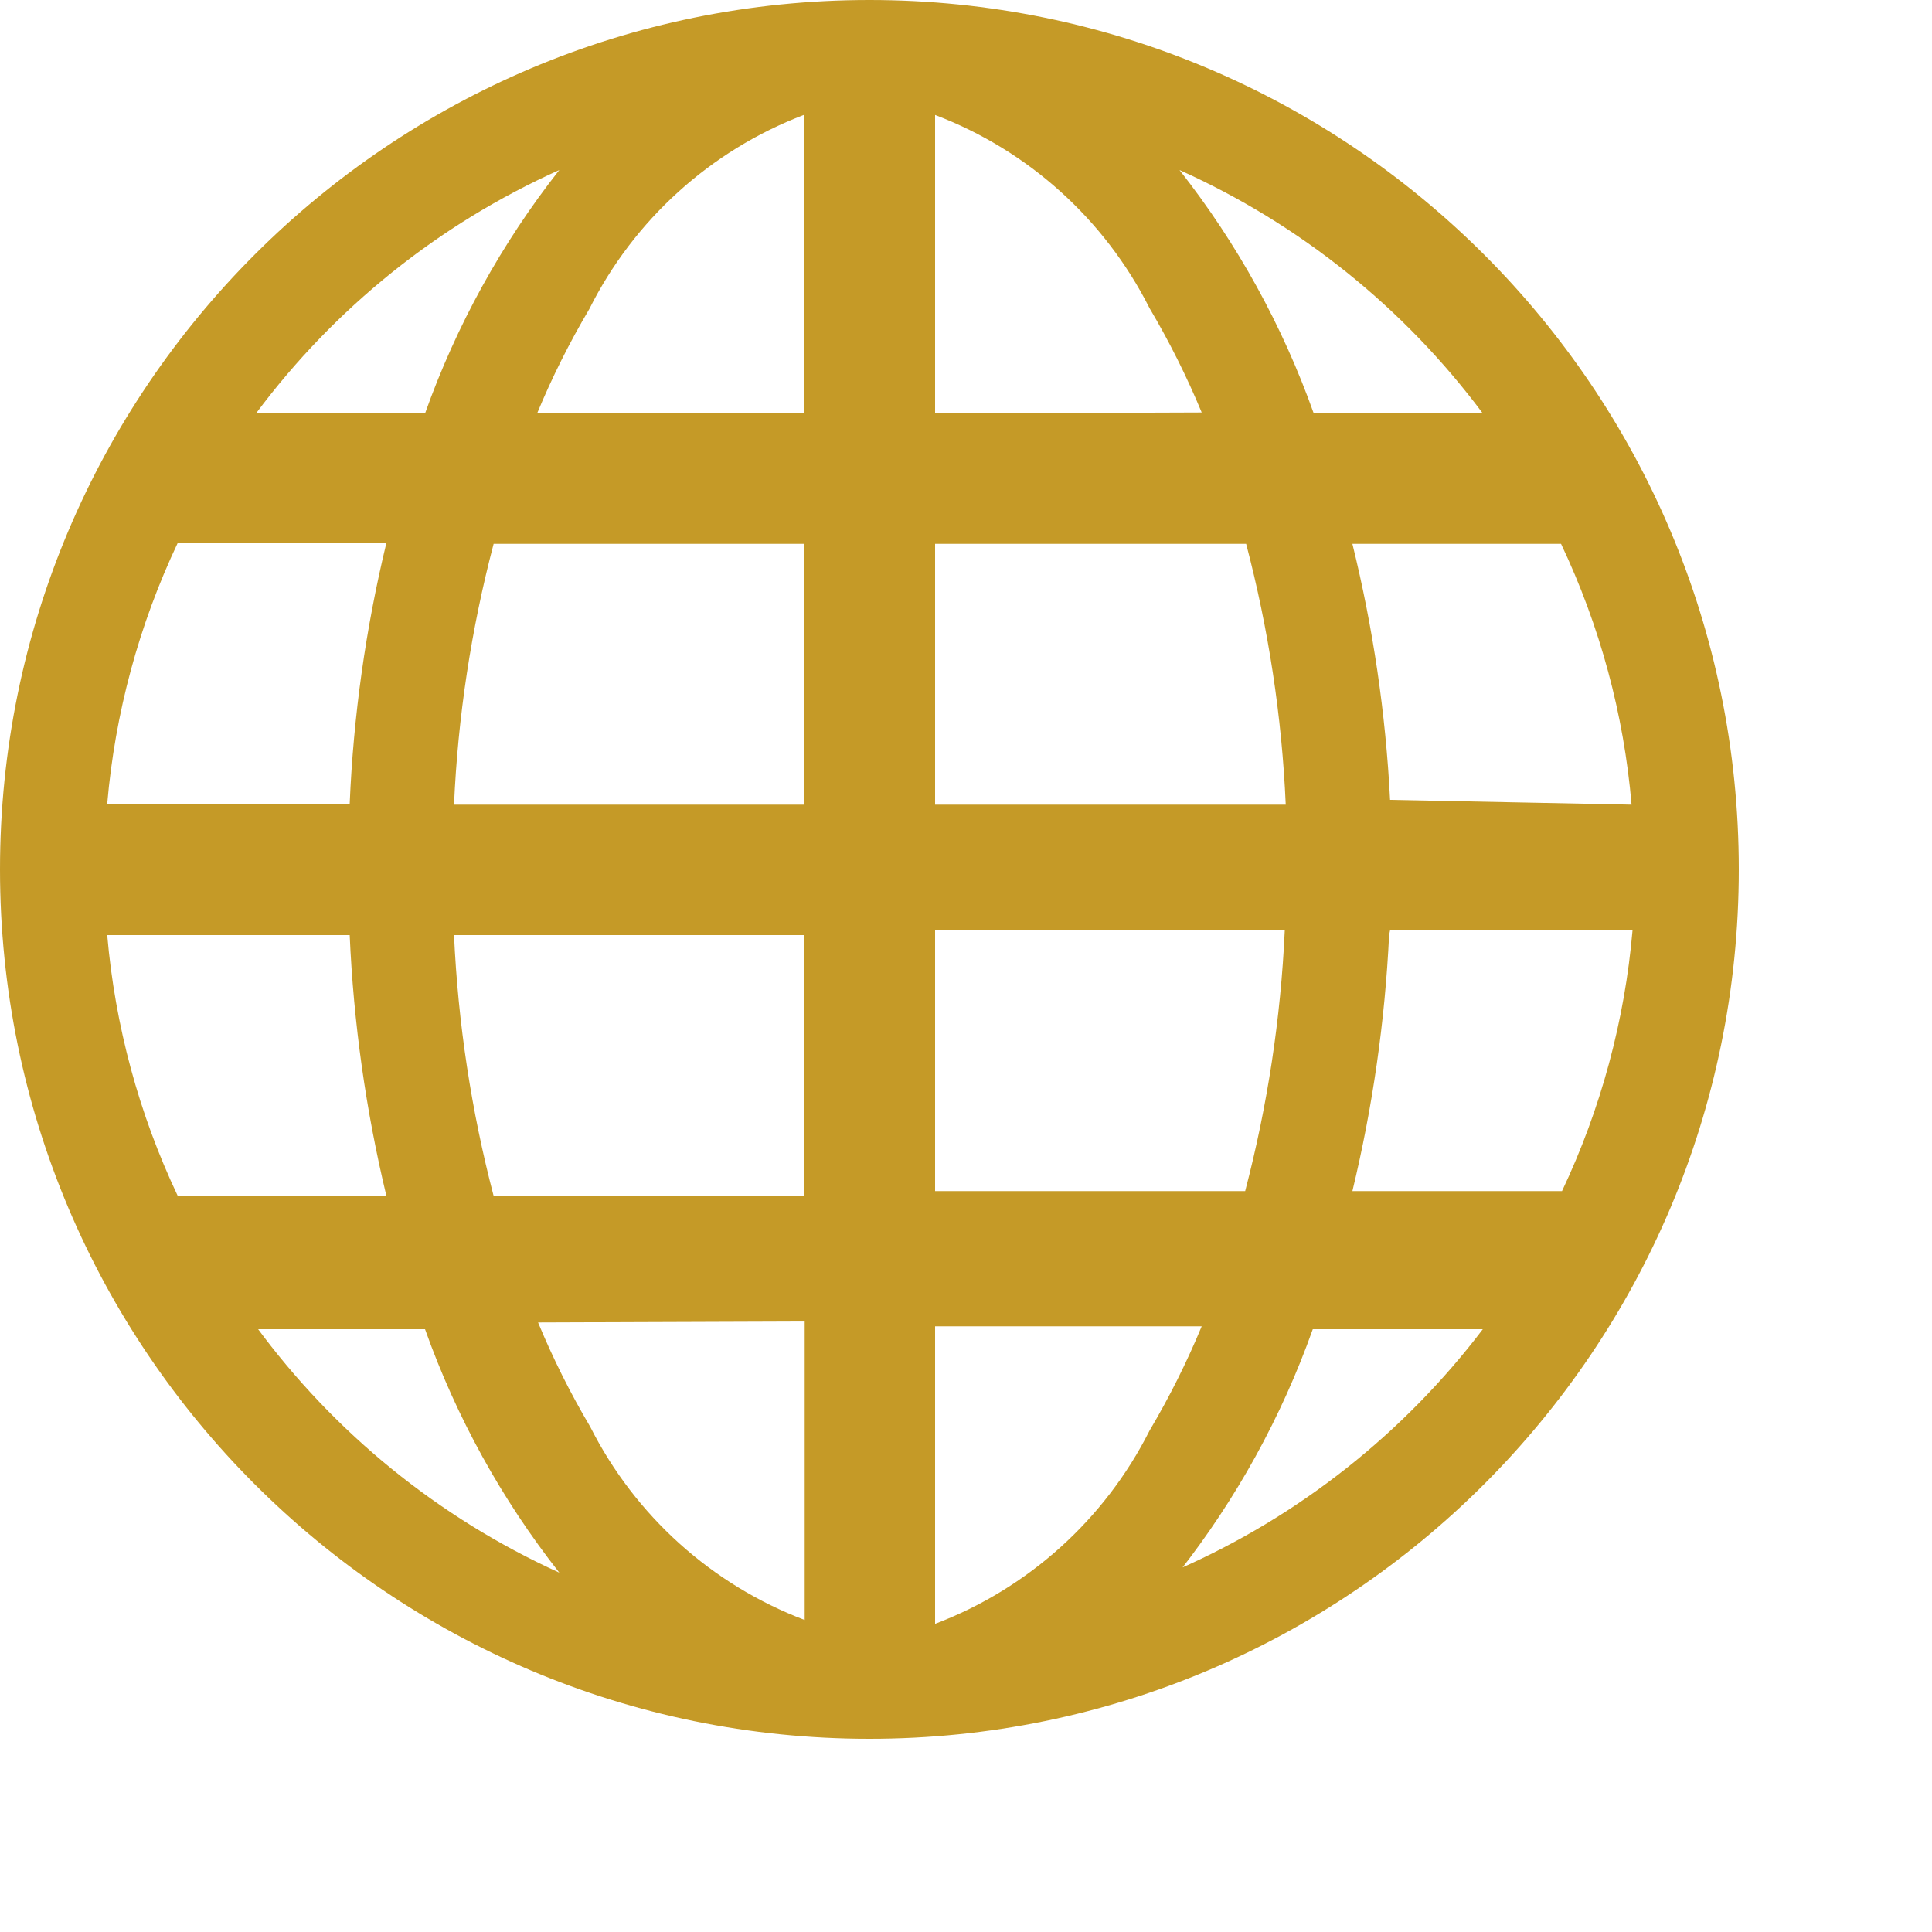
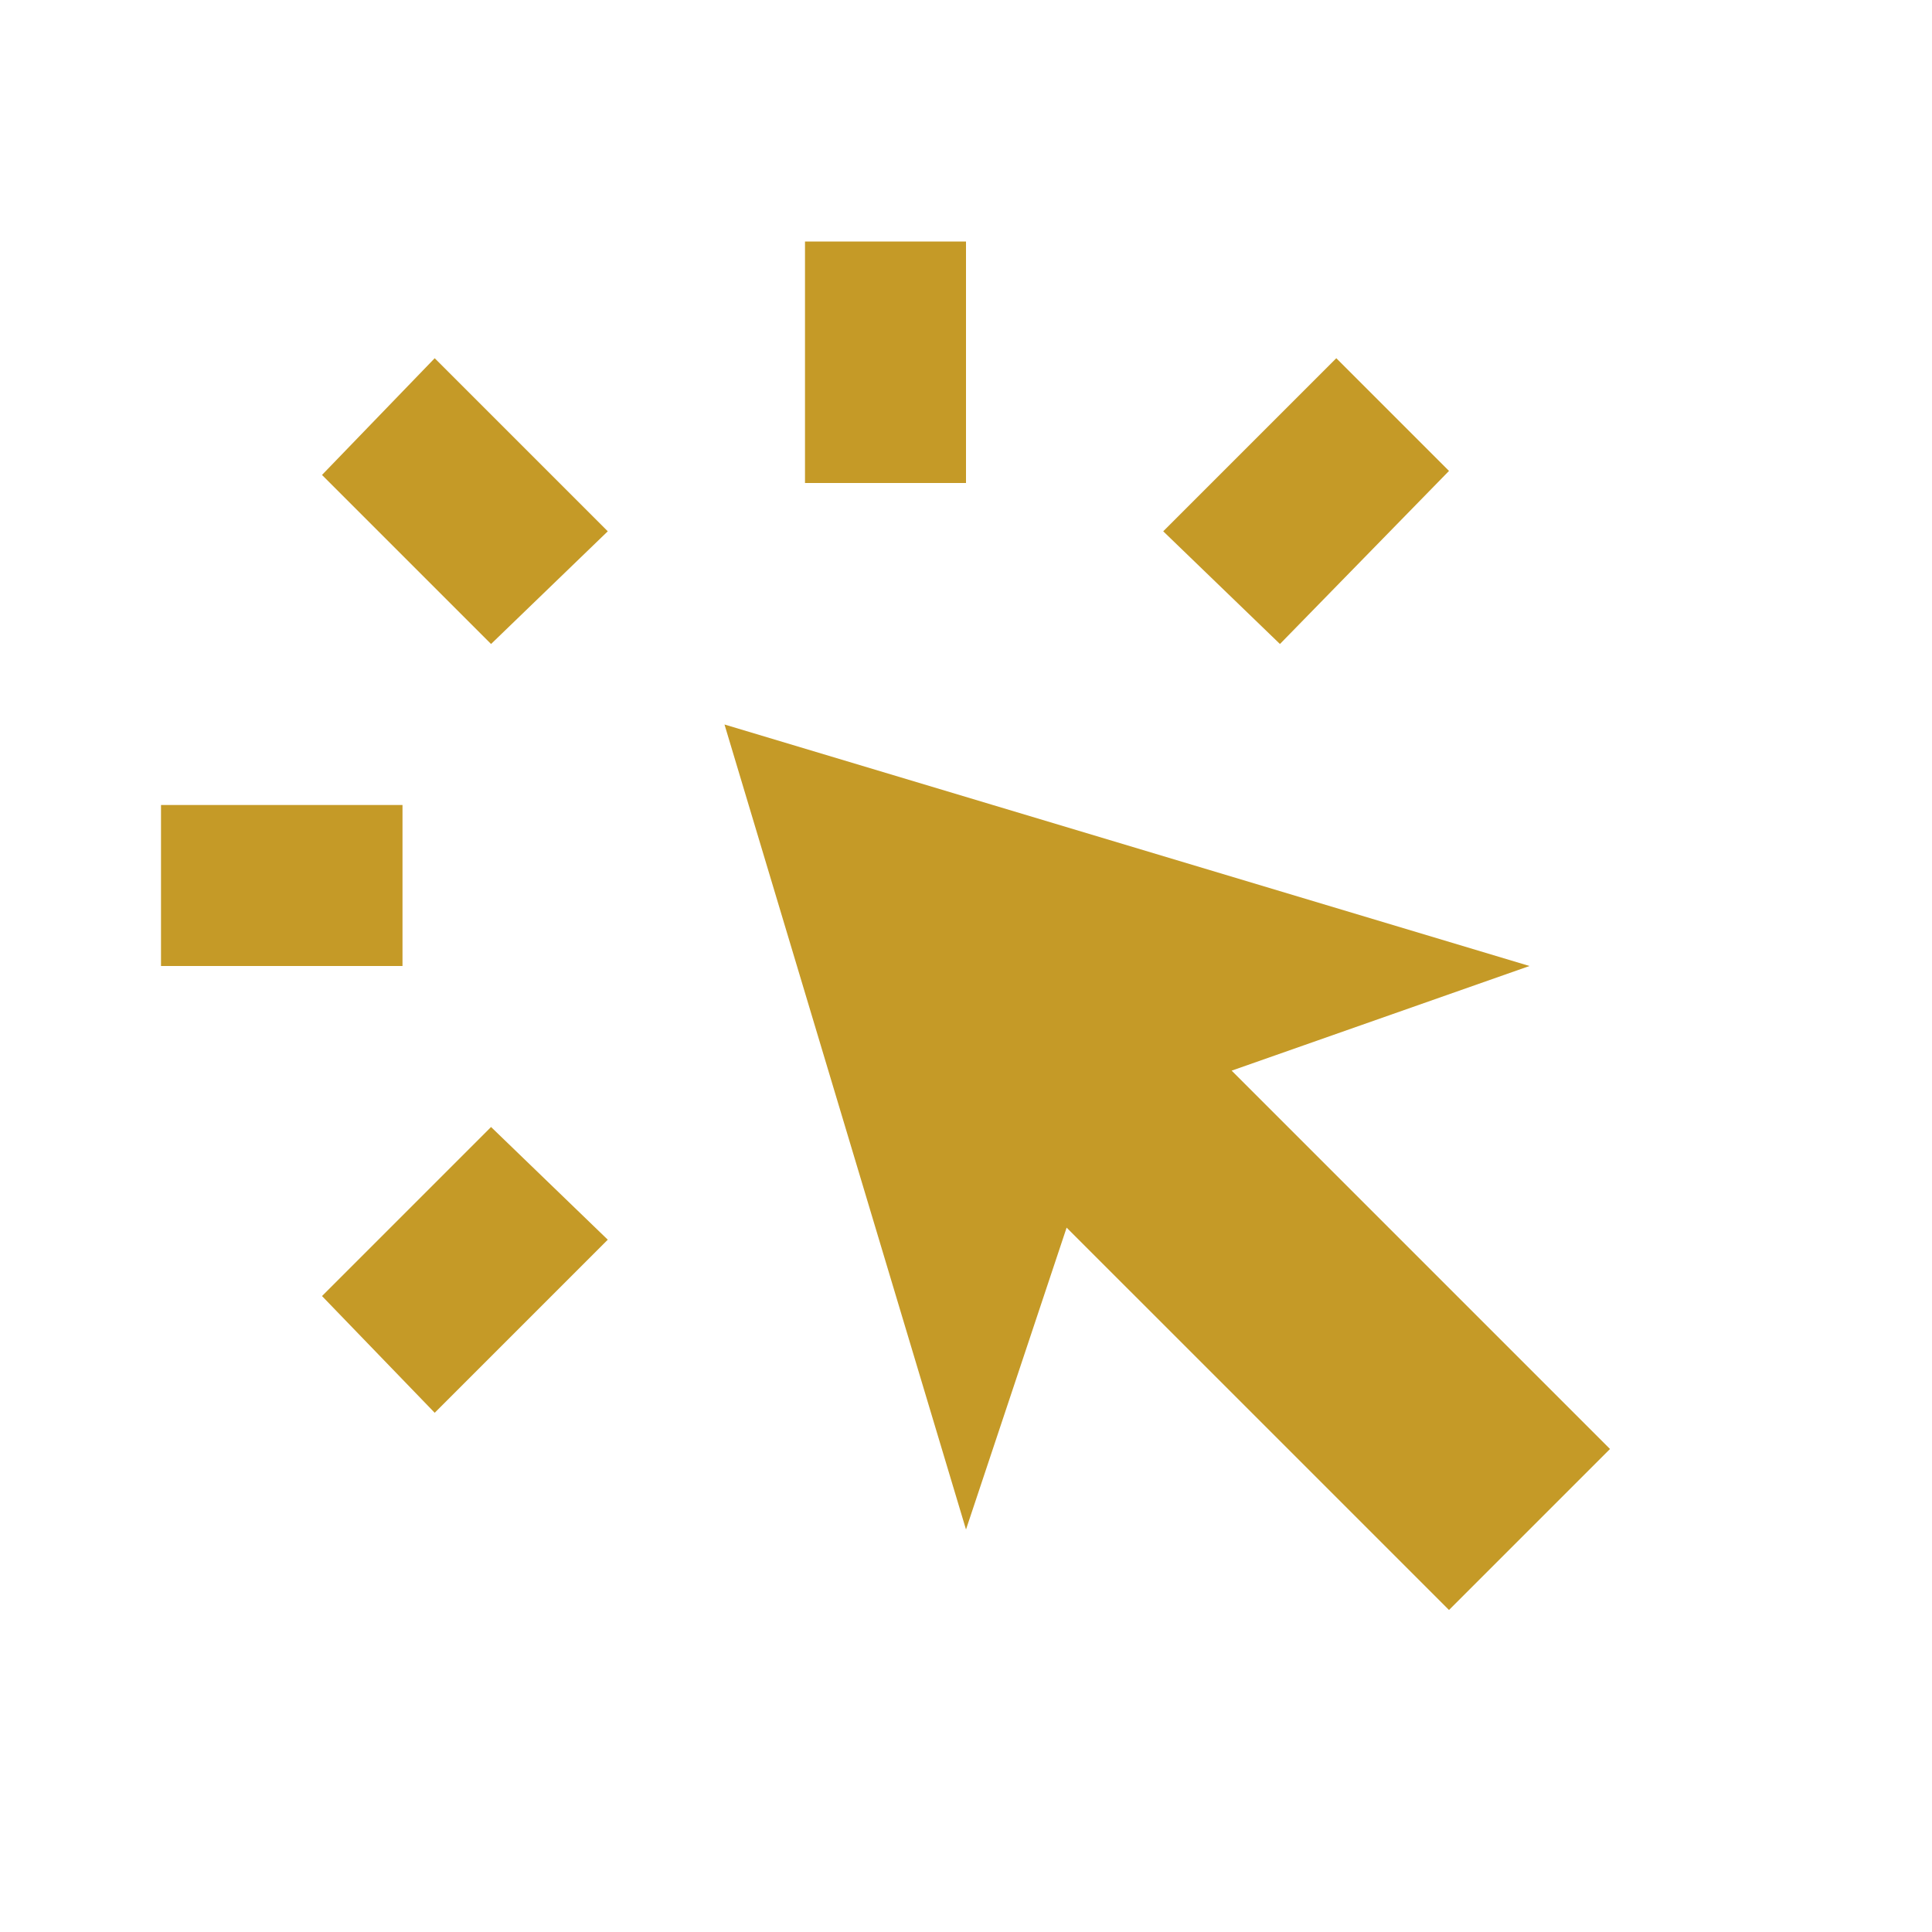
- <svg xmlns="http://www.w3.org/2000/svg" width="1em" height="1em" viewBox="0 0 20 20">
-   <path fill="#C59A27" d="M9 0a9 9 0 1 0 0 18A9 9 0 0 0 9 0M1.11 9.68h2.51c.04.91.167 1.814.38 2.7H1.84a7.9 7.9 0 0 1-.73-2.7m8.57-5.4V1.19a4.13 4.13 0 0 1 2.22 2q.308.521.54 1.08zm3.22 1.35c.232.883.37 1.788.41 2.7H9.68v-2.7zM8.32 1.19v3.09H5.56A8.5 8.5 0 0 1 6.1 3.2a4.13 4.13 0 0 1 2.22-2.01m0 4.44v2.7H4.7c.04-.912.178-1.817.41-2.7zm-4.7 2.69H1.11a7.9 7.9 0 0 1 .73-2.7H4a14 14 0 0 0-.38 2.7M4.7 9.68h3.62v2.7H5.11a13 13 0 0 1-.41-2.7m3.63 4v3.09a4.13 4.13 0 0 1-2.22-2a8.5 8.5 0 0 1-.54-1.08zm1.35 3.09v-3.04h2.76a8.5 8.5 0 0 1-.54 1.08a4.13 4.13 0 0 1-2.22 2zm0-4.44v-2.7h3.62a13 13 0 0 1-.41 2.7zm4.71-2.7h2.51a7.9 7.9 0 0 1-.73 2.7H14c.21-.87.337-1.757.38-2.65zm0-1.35A14 14 0 0 0 14 5.63h2.16c.403.85.65 1.764.73 2.7zm1-4H13.6a8.9 8.9 0 0 0-1.39-2.52a8 8 0 0 1 3.14 2.52zm-9.6-2.52A8.9 8.9 0 0 0 4.4 4.28H2.65a8 8 0 0 1 3.14-2.52m-3.15 12H4.4a8.9 8.9 0 0 0 1.39 2.52a8 8 0 0 1-3.14-2.55zm9.56 2.52a8.9 8.9 0 0 0 1.39-2.52h1.76a8 8 0 0 1-3.14 2.48z" />
+ <svg xmlns="http://www.w3.org/2000/svg" width="1em" height="1em" viewBox="0 0 24 24">
+   <path fill="#C59A27" d="M2 12v-2h3v2zm3.4 5.55L4 16.1L6.1 14l1.45 1.4zM6.1 8L4 5.9l1.4-1.45L7.55 6.6zM18 20l-4.75-4.75L12 19L9 9l10 3l-3.7 1.3L20 18zM10 6V3h2v3zm5.9 2l-1.45-1.4l2.15-2.15l1.4 1.4z" />
</svg>
